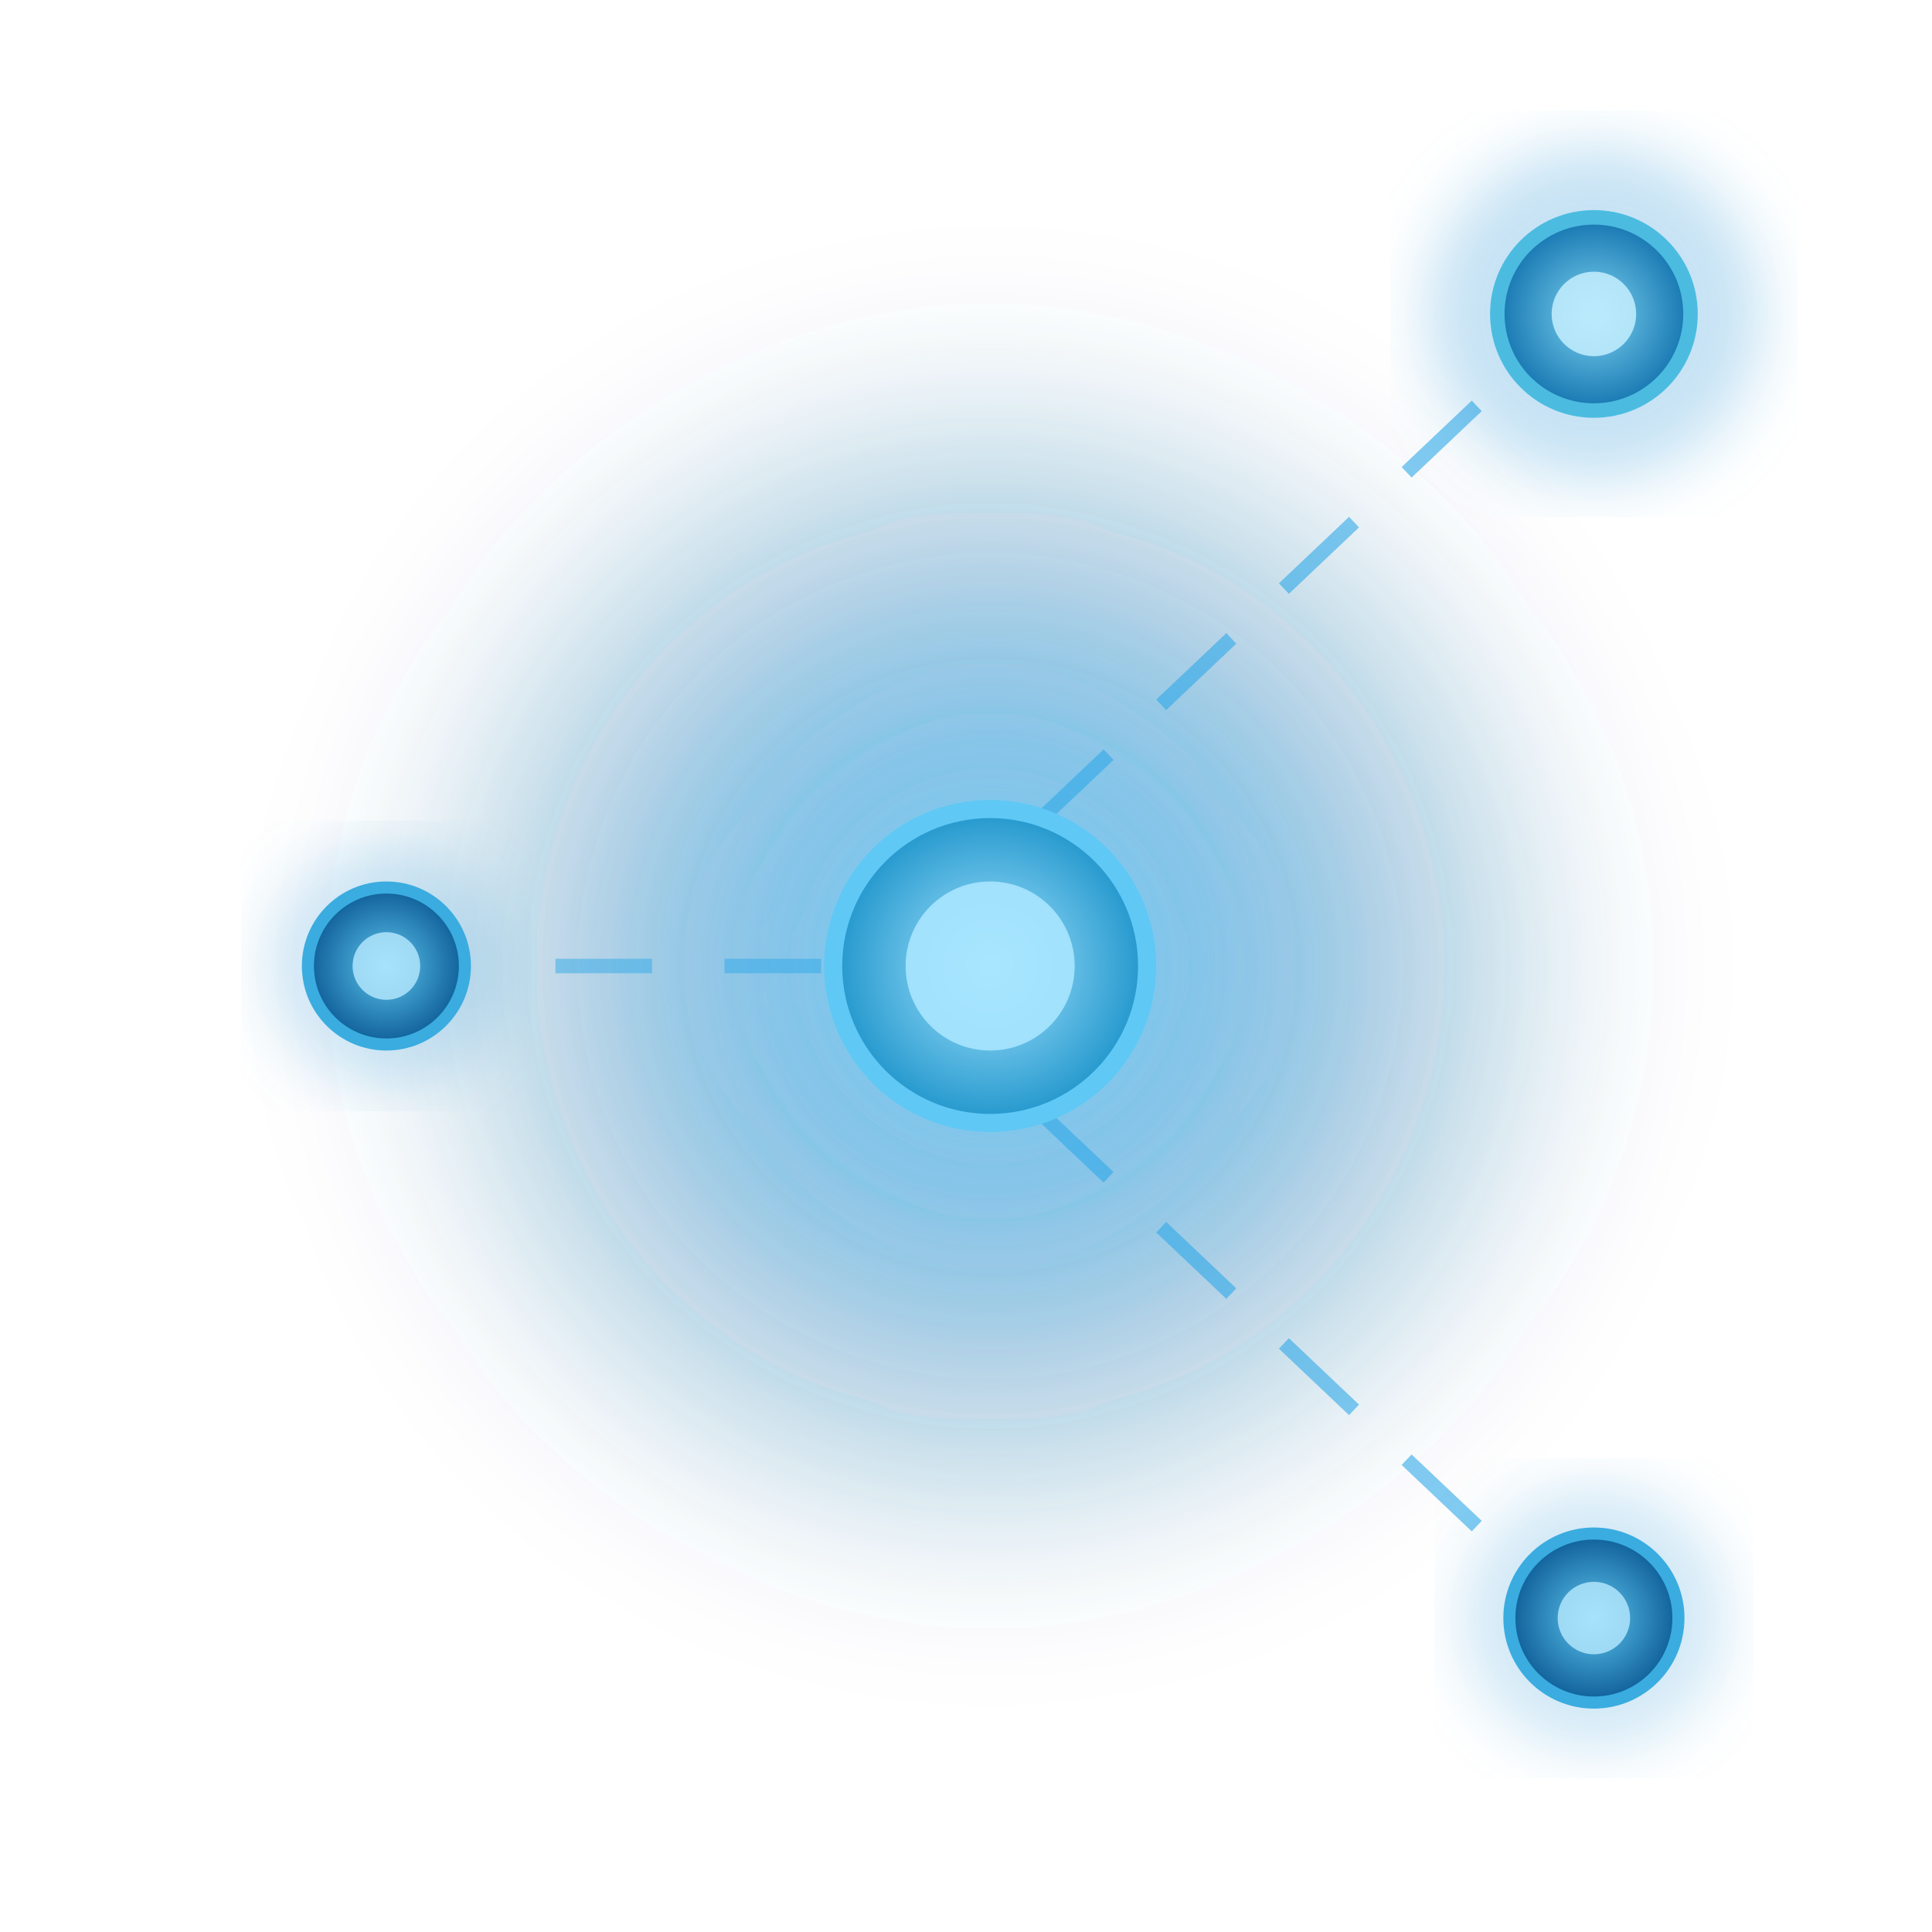
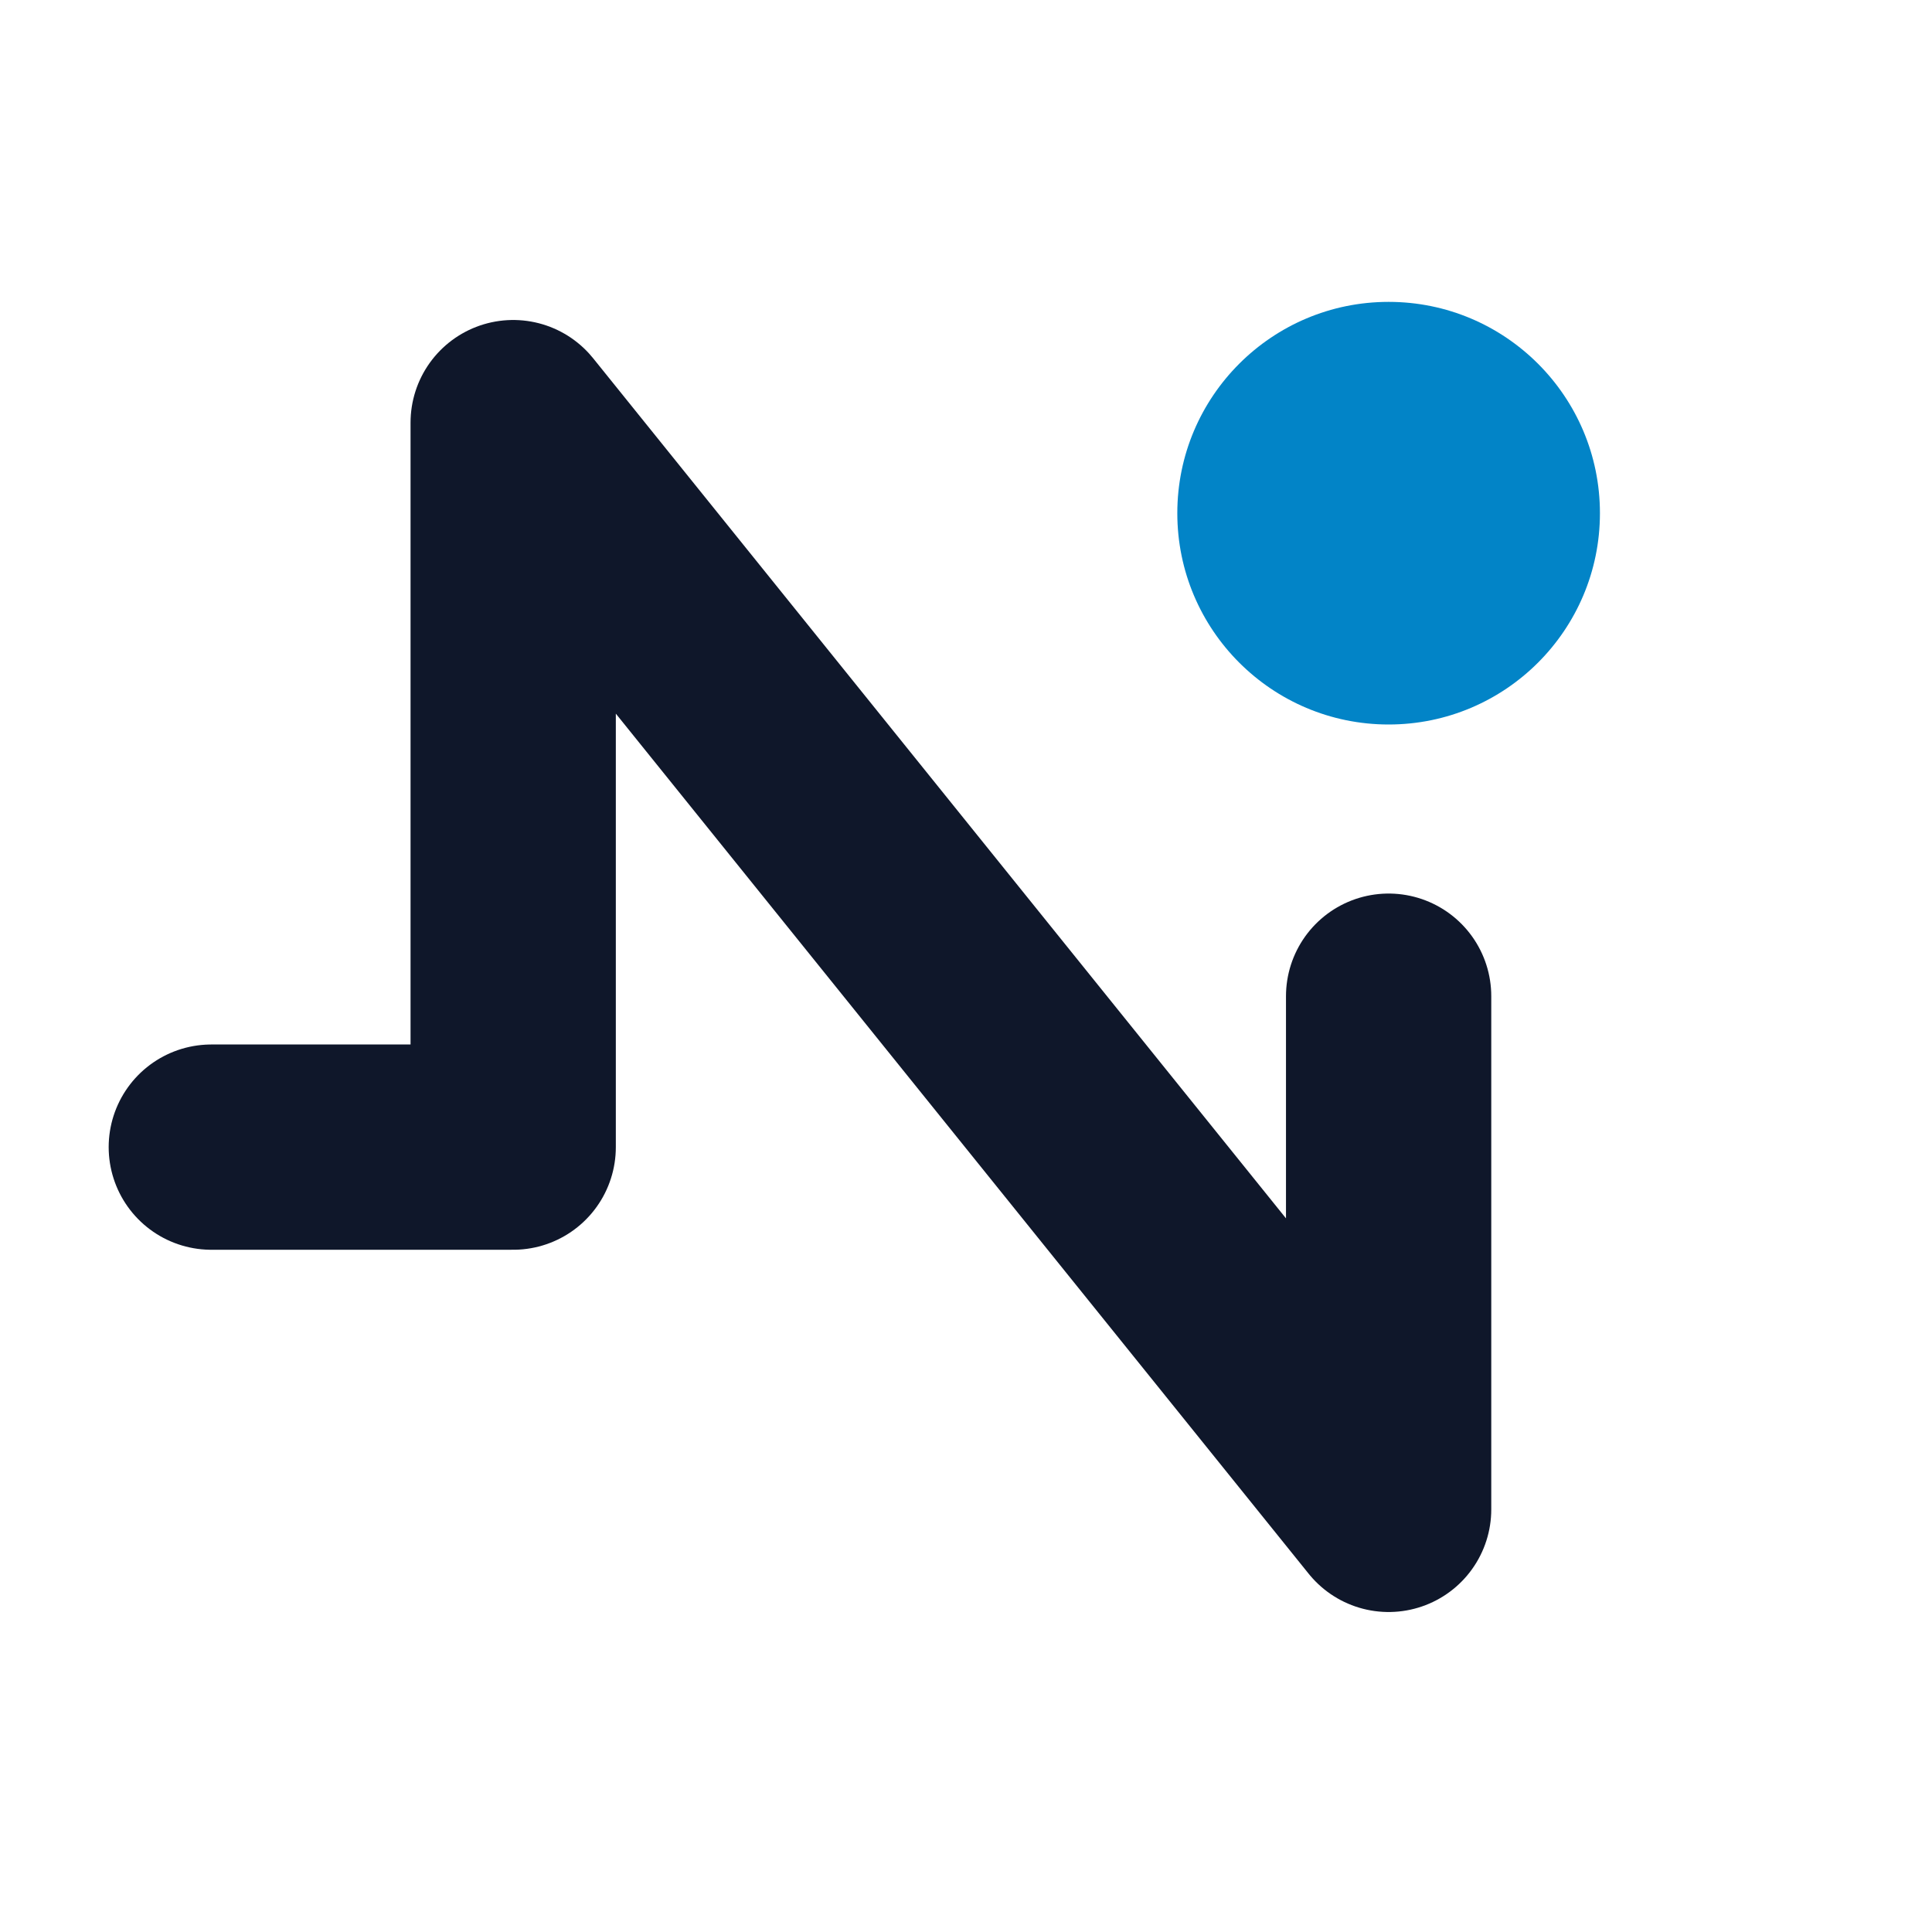
- <svg xmlns="http://www.w3.org/2000/svg" width="100" height="100" viewBox="90 30 160 160">
-   <defs>
-     <radialGradient id="core-glow" cx="50%" cy="50%" r="50%">
-       <stop offset="0%" stop-color="#60C8F5" stop-opacity="0.9" />
-       <stop offset="40%" stop-color="#1A8FD4" stop-opacity="0.6" />
-       <stop offset="100%" stop-color="#0A4A7A" stop-opacity="0" />
-     </radialGradient>
-     <radialGradient id="node-a" cx="50%" cy="50%" r="50%">
-       <stop offset="0%" stop-color="#A8E6FF" />
-       <stop offset="100%" stop-color="#2196CC" />
-     </radialGradient>
-     <radialGradient id="node-b" cx="50%" cy="50%" r="50%">
-       <stop offset="0%" stop-color="#7DD3F0" />
-       <stop offset="100%" stop-color="#1575B0" />
-     </radialGradient>
-     <radialGradient id="node-c" cx="50%" cy="50%" r="50%">
-       <stop offset="0%" stop-color="#5EC5EE" />
-       <stop offset="100%" stop-color="#0E5E98" />
-     </radialGradient>
-     <filter id="blur-soft">
-       <feGaussianBlur stdDeviation="6" />
-     </filter>
-     <filter id="blur-xs">
-       <feGaussianBlur stdDeviation="2.5" />
-     </filter>
-   </defs>
-   <ellipse cx="172" cy="110" rx="52" ry="52" fill="url(#core-glow)" filter="url(#blur-soft)" opacity="0.9" />
-   <line x1="176" y1="98" x2="214" y2="62" stroke="#2FA8E8" stroke-width="1.2" opacity="0.6" stroke-dasharray="8 6" />
-   <line x1="176" y1="122" x2="214" y2="158" stroke="#2FA8E8" stroke-width="1.2" opacity="0.6" stroke-dasharray="8 6" />
-   <line x1="158" y1="110" x2="130" y2="110" stroke="#2FA8E8" stroke-width="1.2" opacity="0.5" stroke-dasharray="8 6" />
-   <circle cx="222" cy="56" r="14" fill="#1A8FD4" opacity="0.25" filter="url(#blur-xs)" />
-   <circle cx="222" cy="164" r="11" fill="#1A8FD4" opacity="0.20" filter="url(#blur-xs)" />
-   <circle cx="122" cy="110" r="10" fill="#1A8FD4" opacity="0.20" filter="url(#blur-xs)" />
-   <circle cx="172" cy="110" r="13" fill="url(#node-a)" stroke="#60C8F5" stroke-width="1.5" />
-   <circle cx="172" cy="110" r="7" fill="#A8E6FF" opacity="0.9" />
-   <circle cx="222" cy="56" r="8" fill="url(#node-b)" stroke="#4BBCE0" stroke-width="1.2" />
-   <circle cx="222" cy="56" r="3.5" fill="#C4EEFF" opacity="0.85" />
-   <circle cx="222" cy="164" r="7" fill="url(#node-c)" stroke="#3AACE0" stroke-width="1" />
-   <circle cx="222" cy="164" r="3" fill="#B8EAFF" opacity="0.8" />
-   <circle cx="122" cy="110" r="6.5" fill="url(#node-c)" stroke="#3AACE0" stroke-width="1" />
-   <circle cx="122" cy="110" r="2.8" fill="#B8EAFF" opacity="0.8" />
+ <svg xmlns="http://www.w3.org/2000/svg" viewBox="0 0 32 32">
+   <style>.s{stroke:#0F172A}.t{fill:#0F172A}.d{fill:#0284C7}@media (prefers-color-scheme:dark){.s{stroke:#F1F5F9}.t{fill:#F1F5F9}.d{fill:#38BDF8}}</style>
+   <path d="M3.5 19H8.5V7L23 25V16.5" fill="none" class="s" stroke-width="3.4" stroke-linecap="round" stroke-linejoin="round" />
+   <circle cx="23" cy="8.5" r="3.5" class="d" />
</svg>
